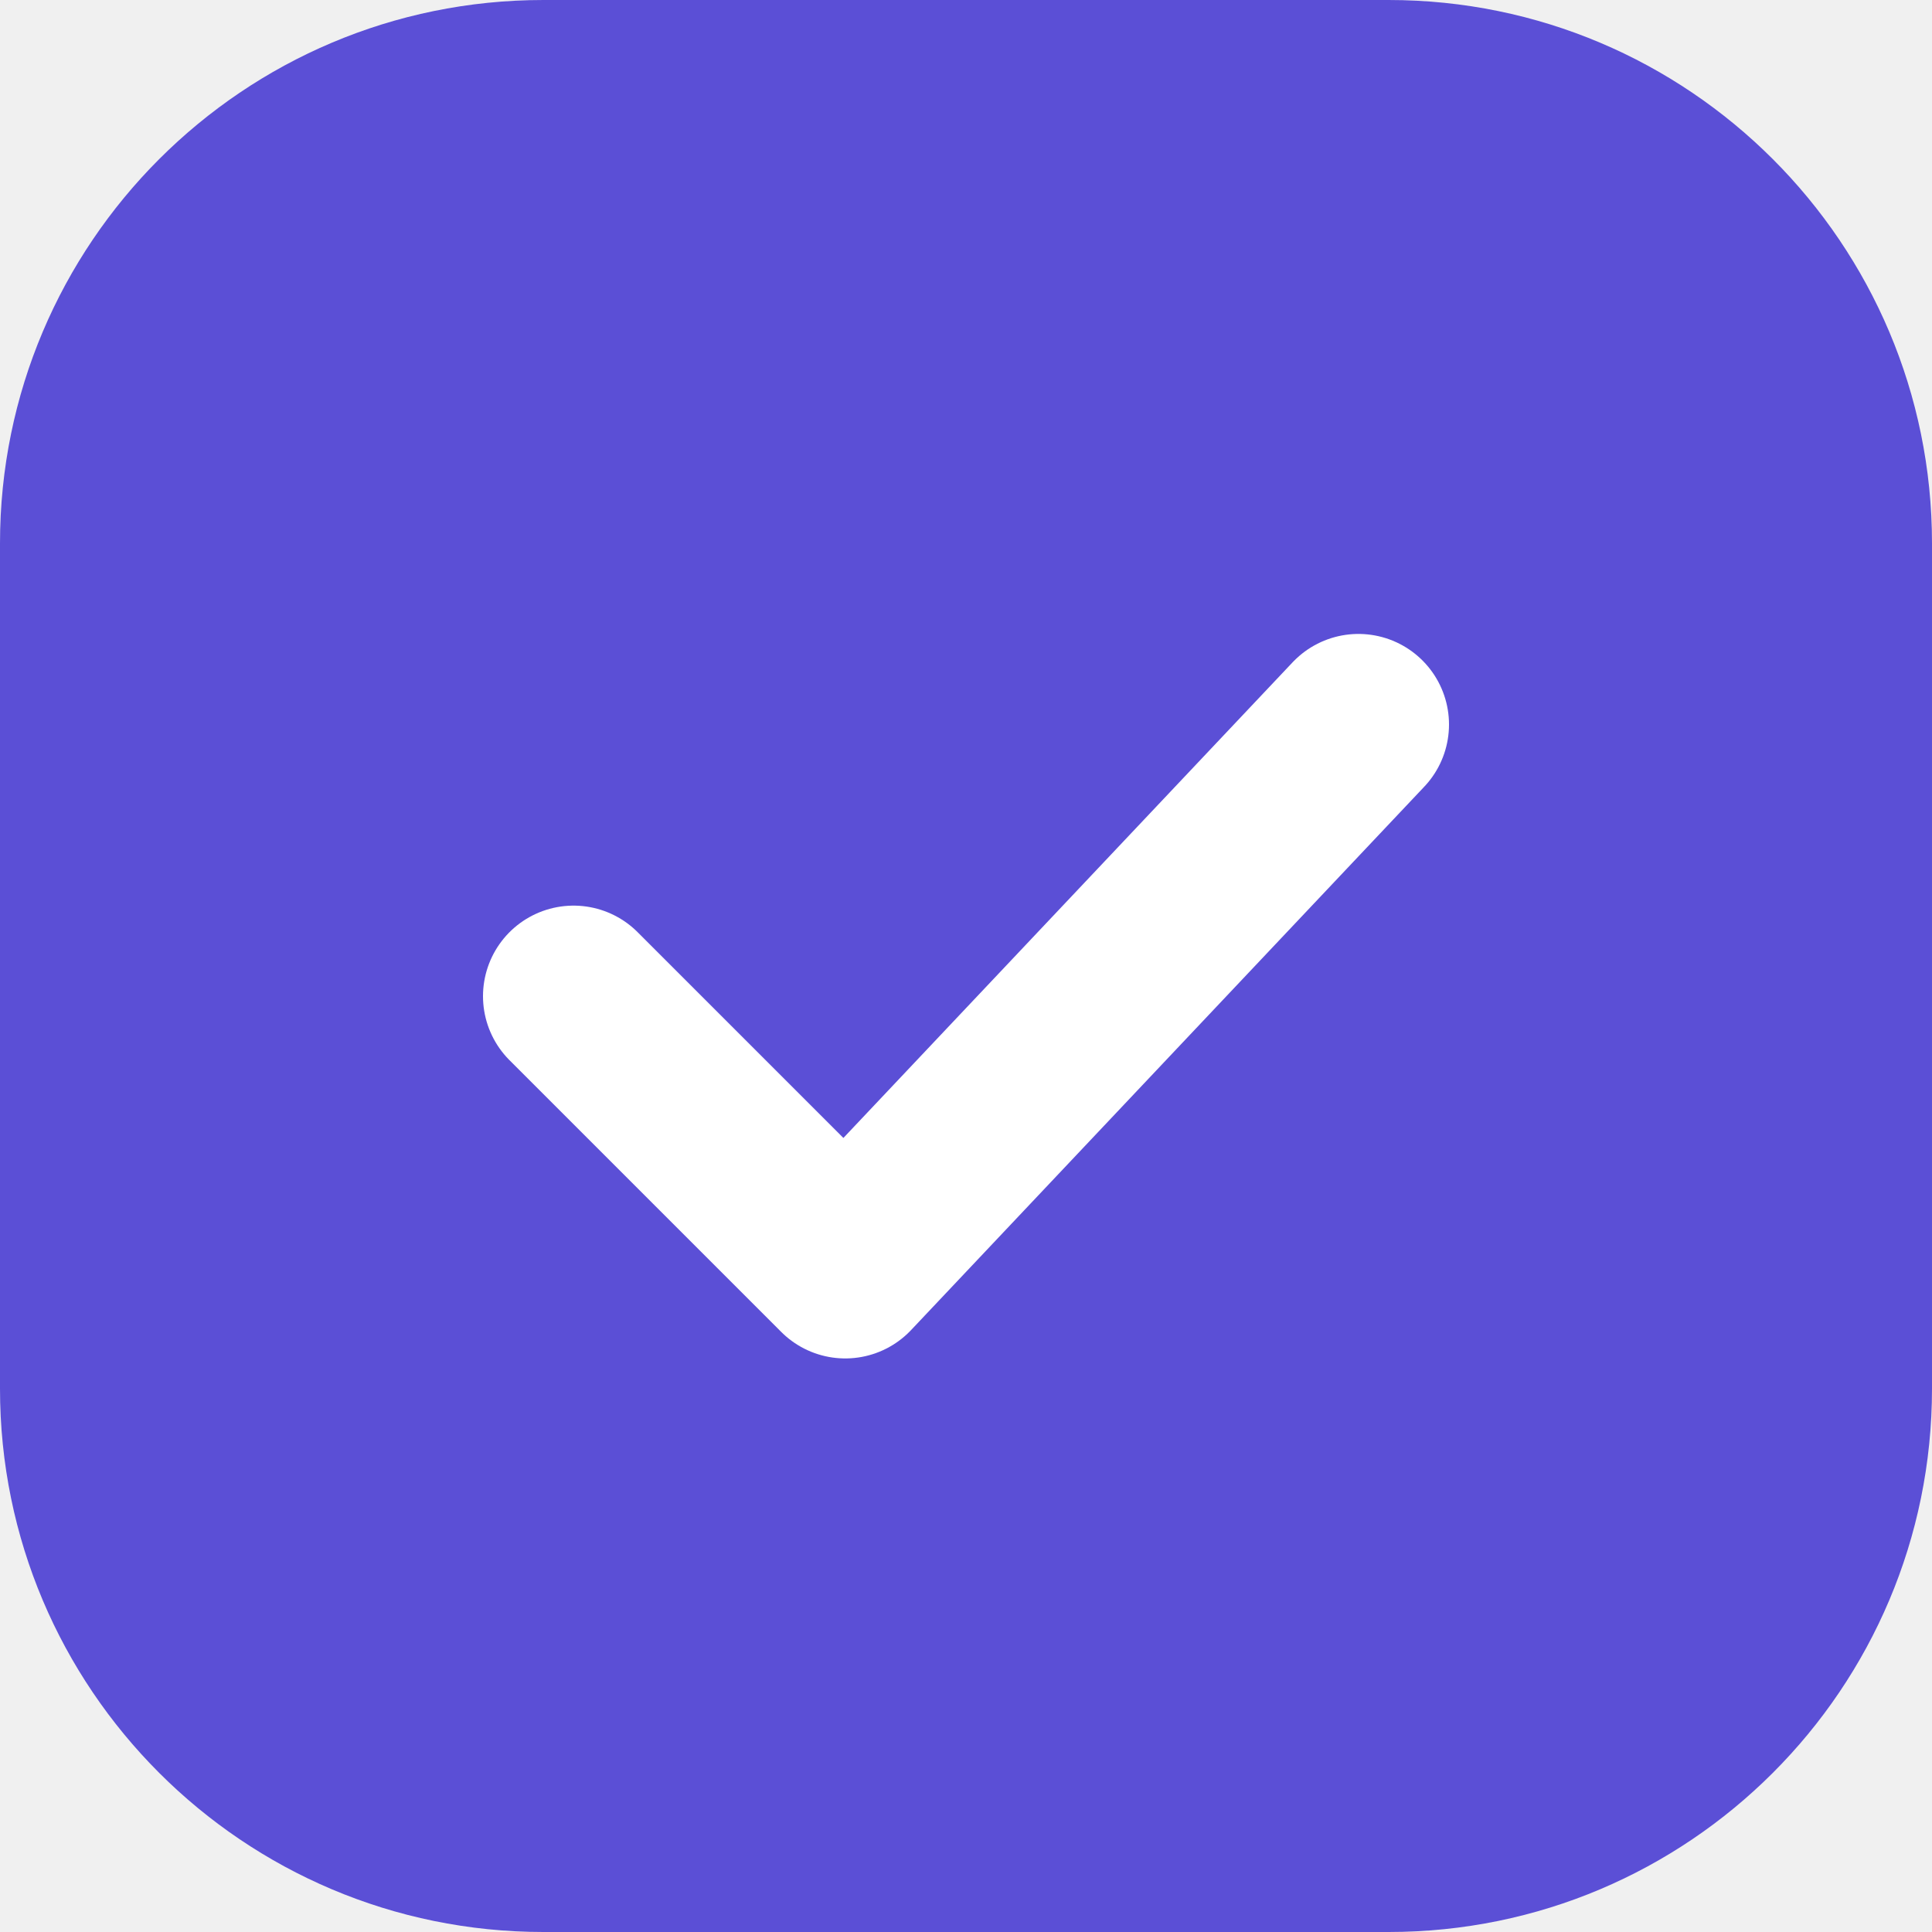
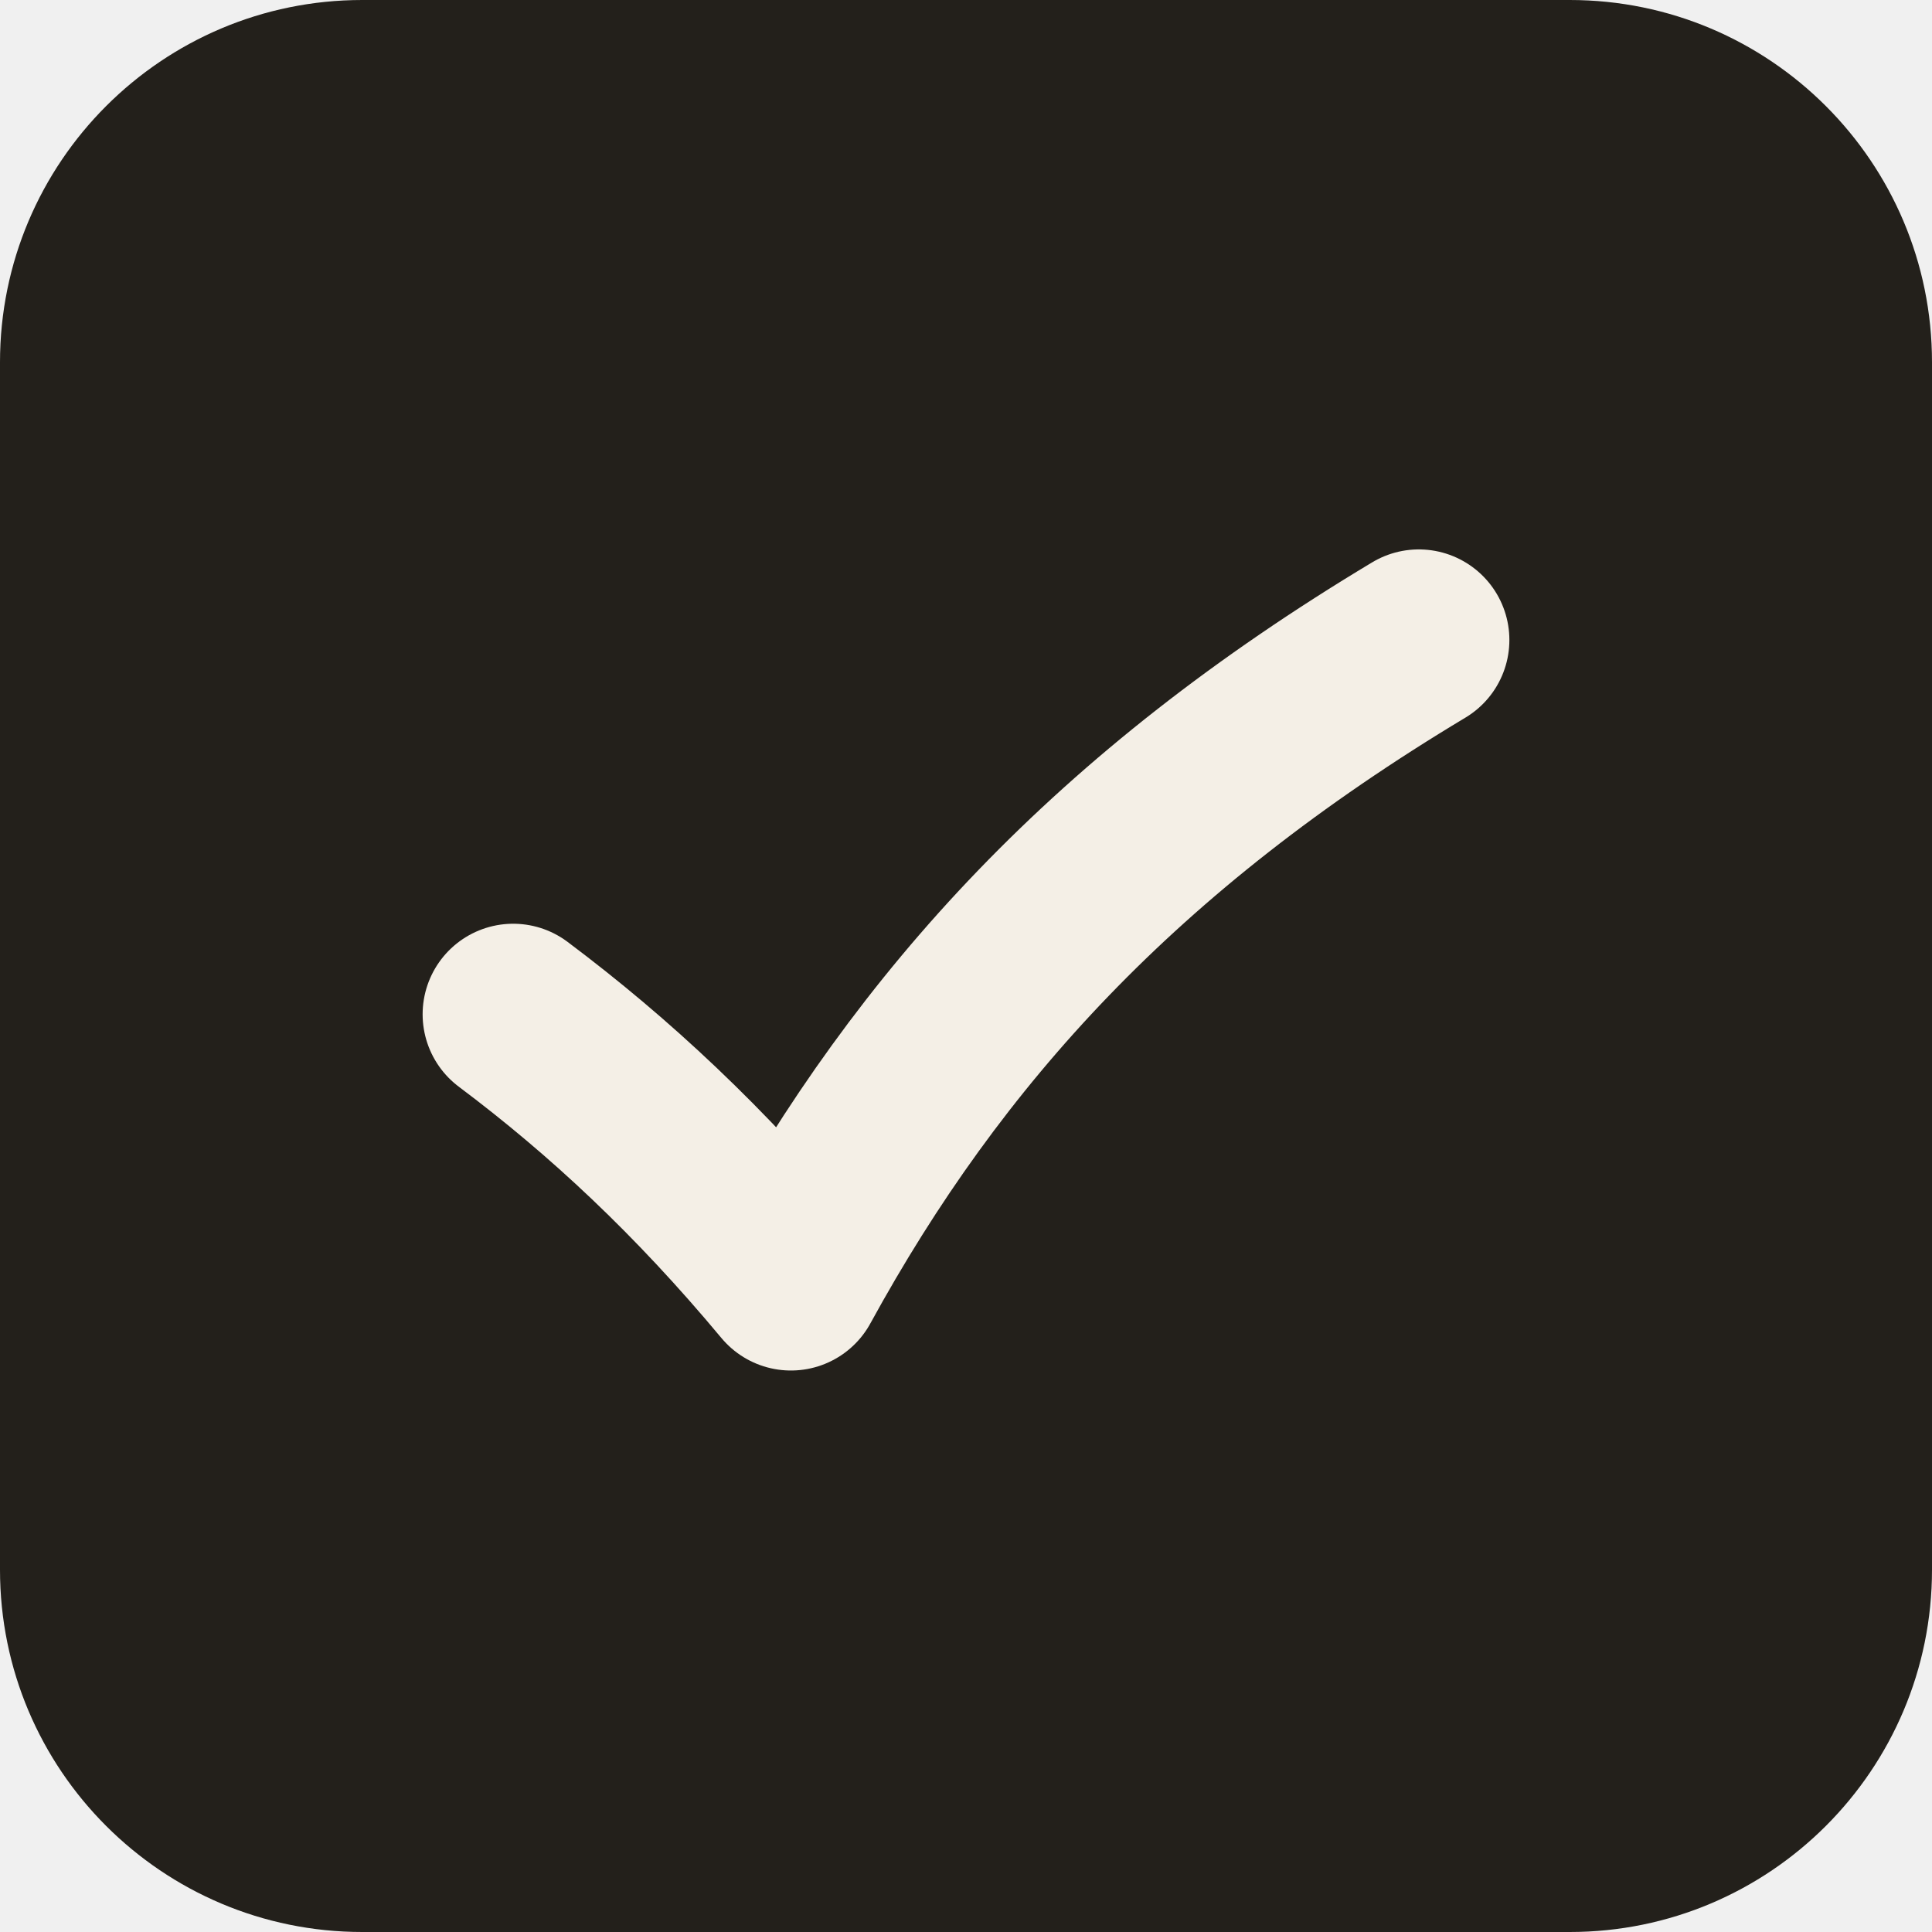
<svg xmlns="http://www.w3.org/2000/svg" viewBox="0 0 32 32">
-   <rect width="32" height="32" rx="9" fill="#5b4fd6" />
-   <path d="M9.5 16.5l4.5 4.5 8.5-9" fill="none" stroke="#fff" stroke-width="3" stroke-linecap="round" stroke-linejoin="round" />
+   <rect width="32" height="32" rx="6" fill="#23201b" />
+   <path d="M8.5 16.8c1.6 1.2 3.1 2.6 4.6 4.4 2.3-4.2 5.4-7.6 10.4-10.6" fill="none" stroke="#f4efe6" stroke-width="3" stroke-linecap="round" stroke-linejoin="round" />
</svg>
